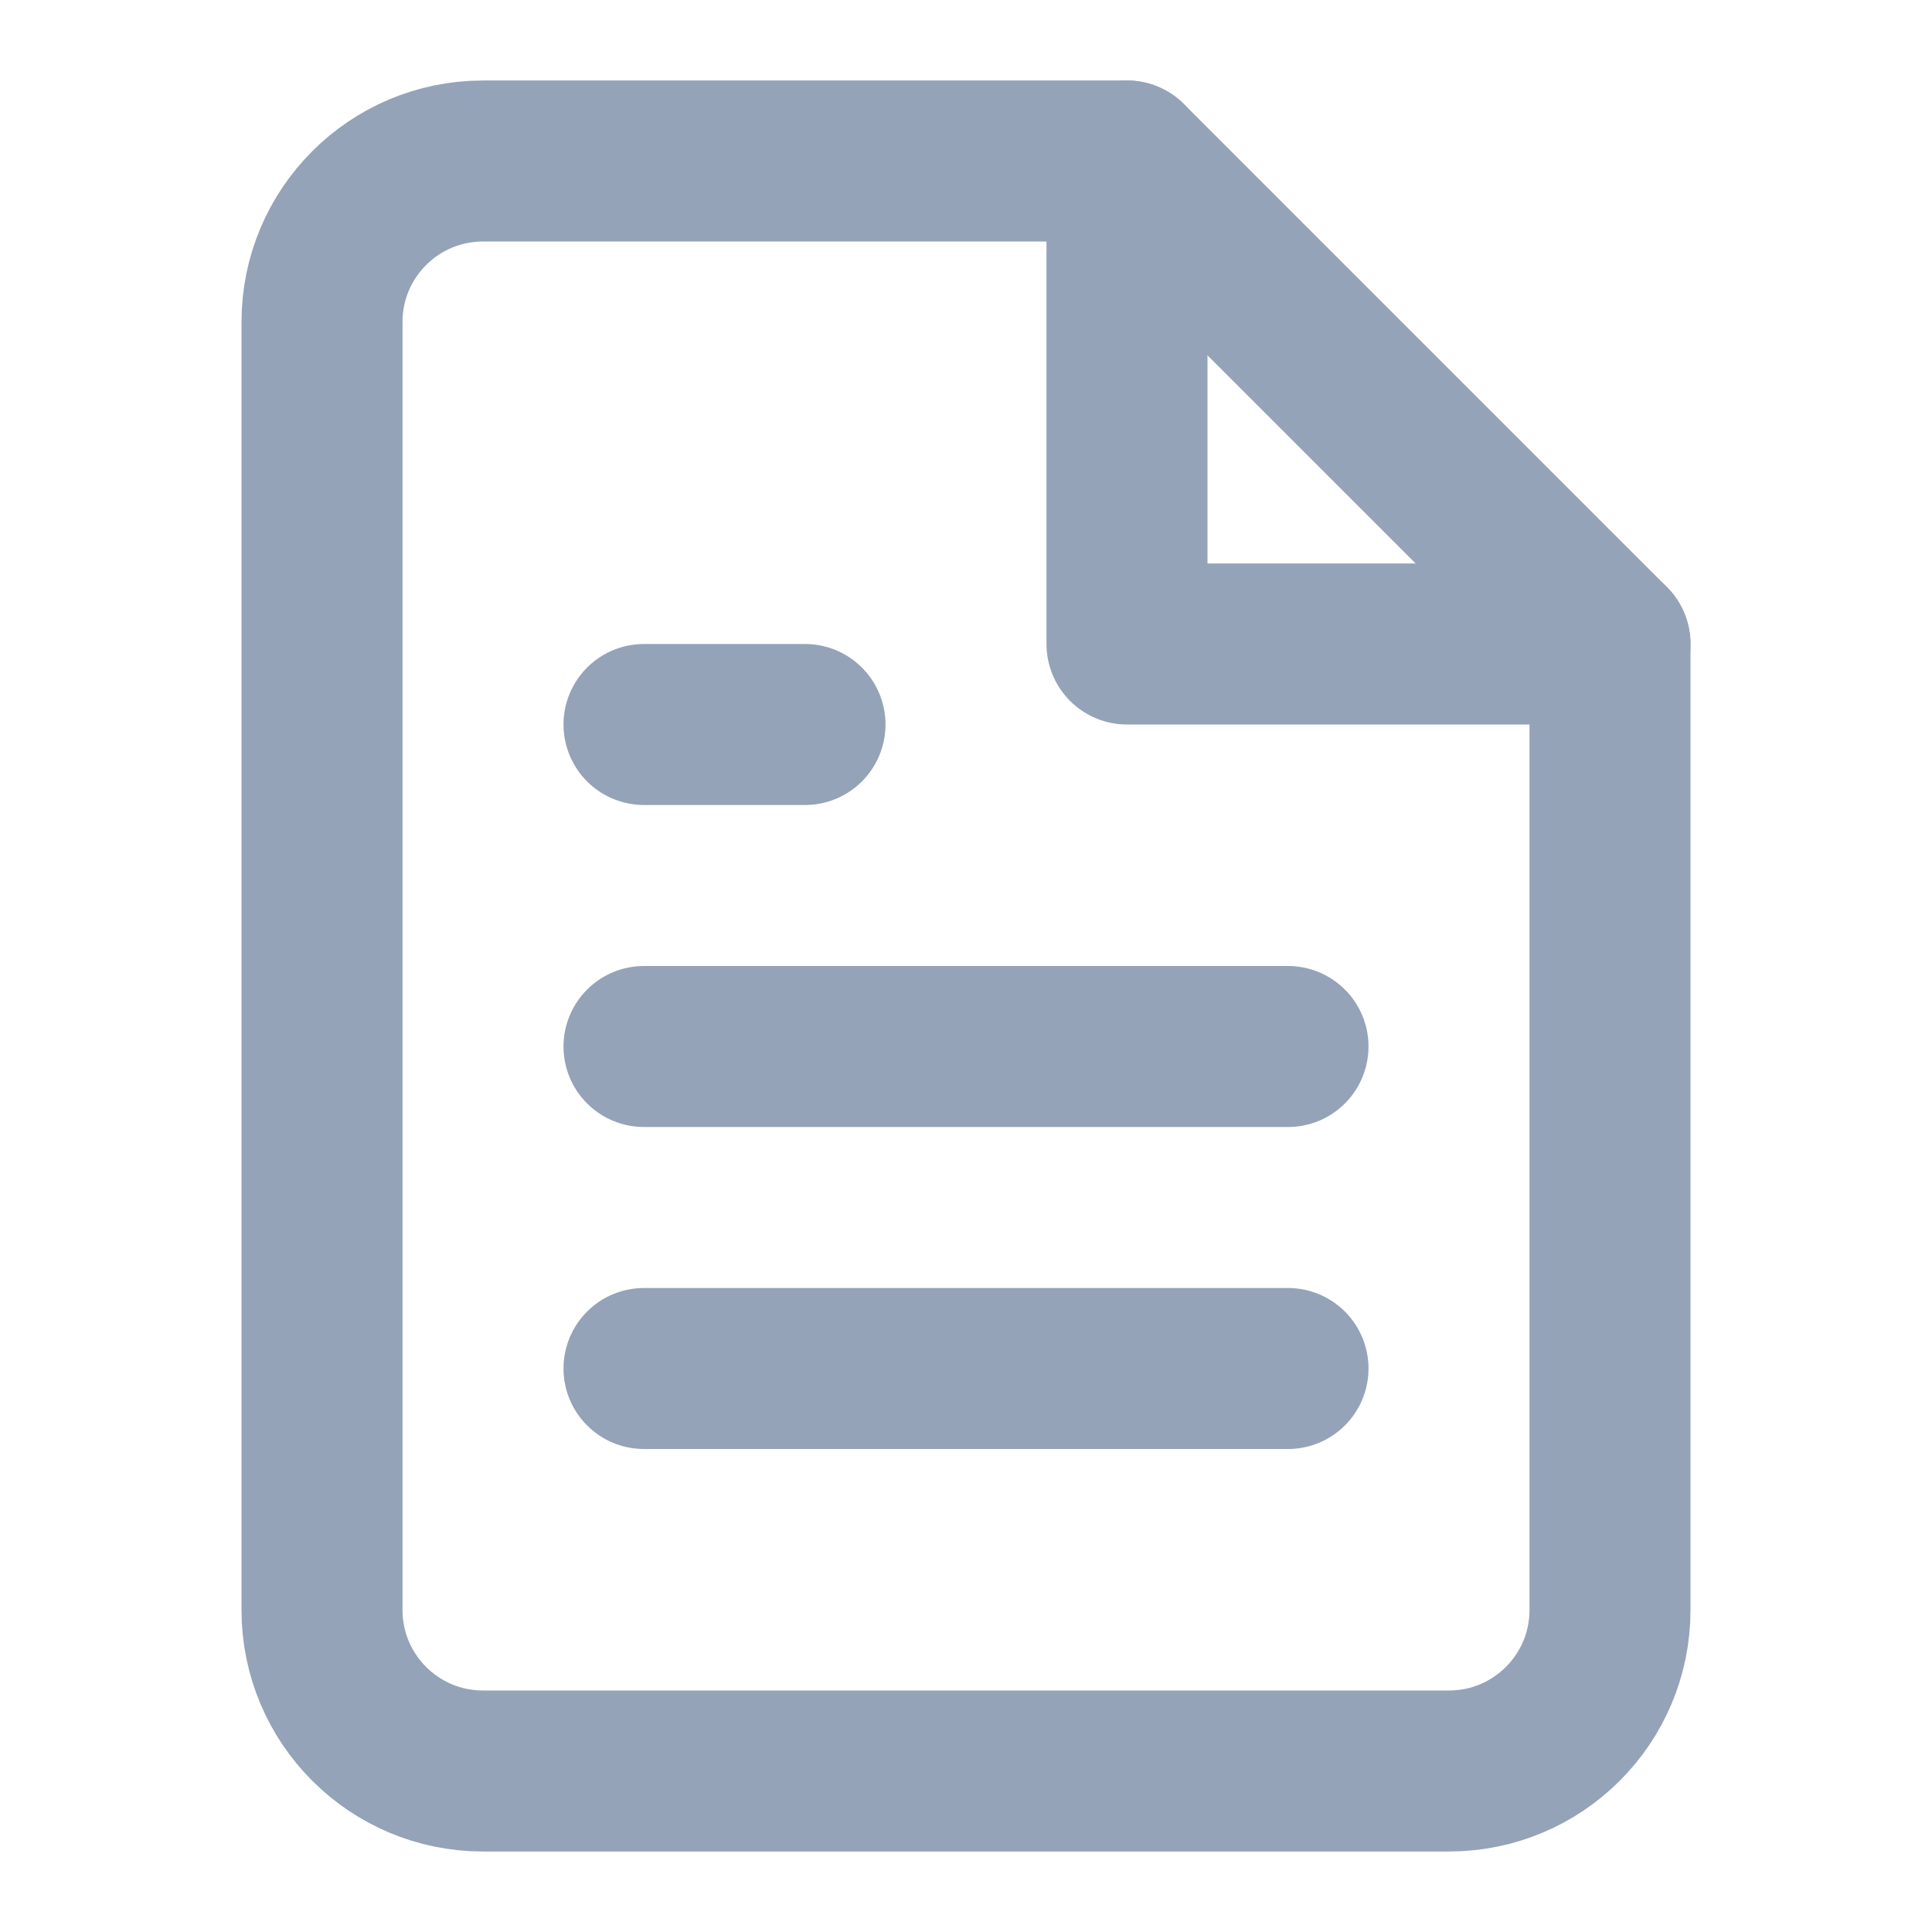
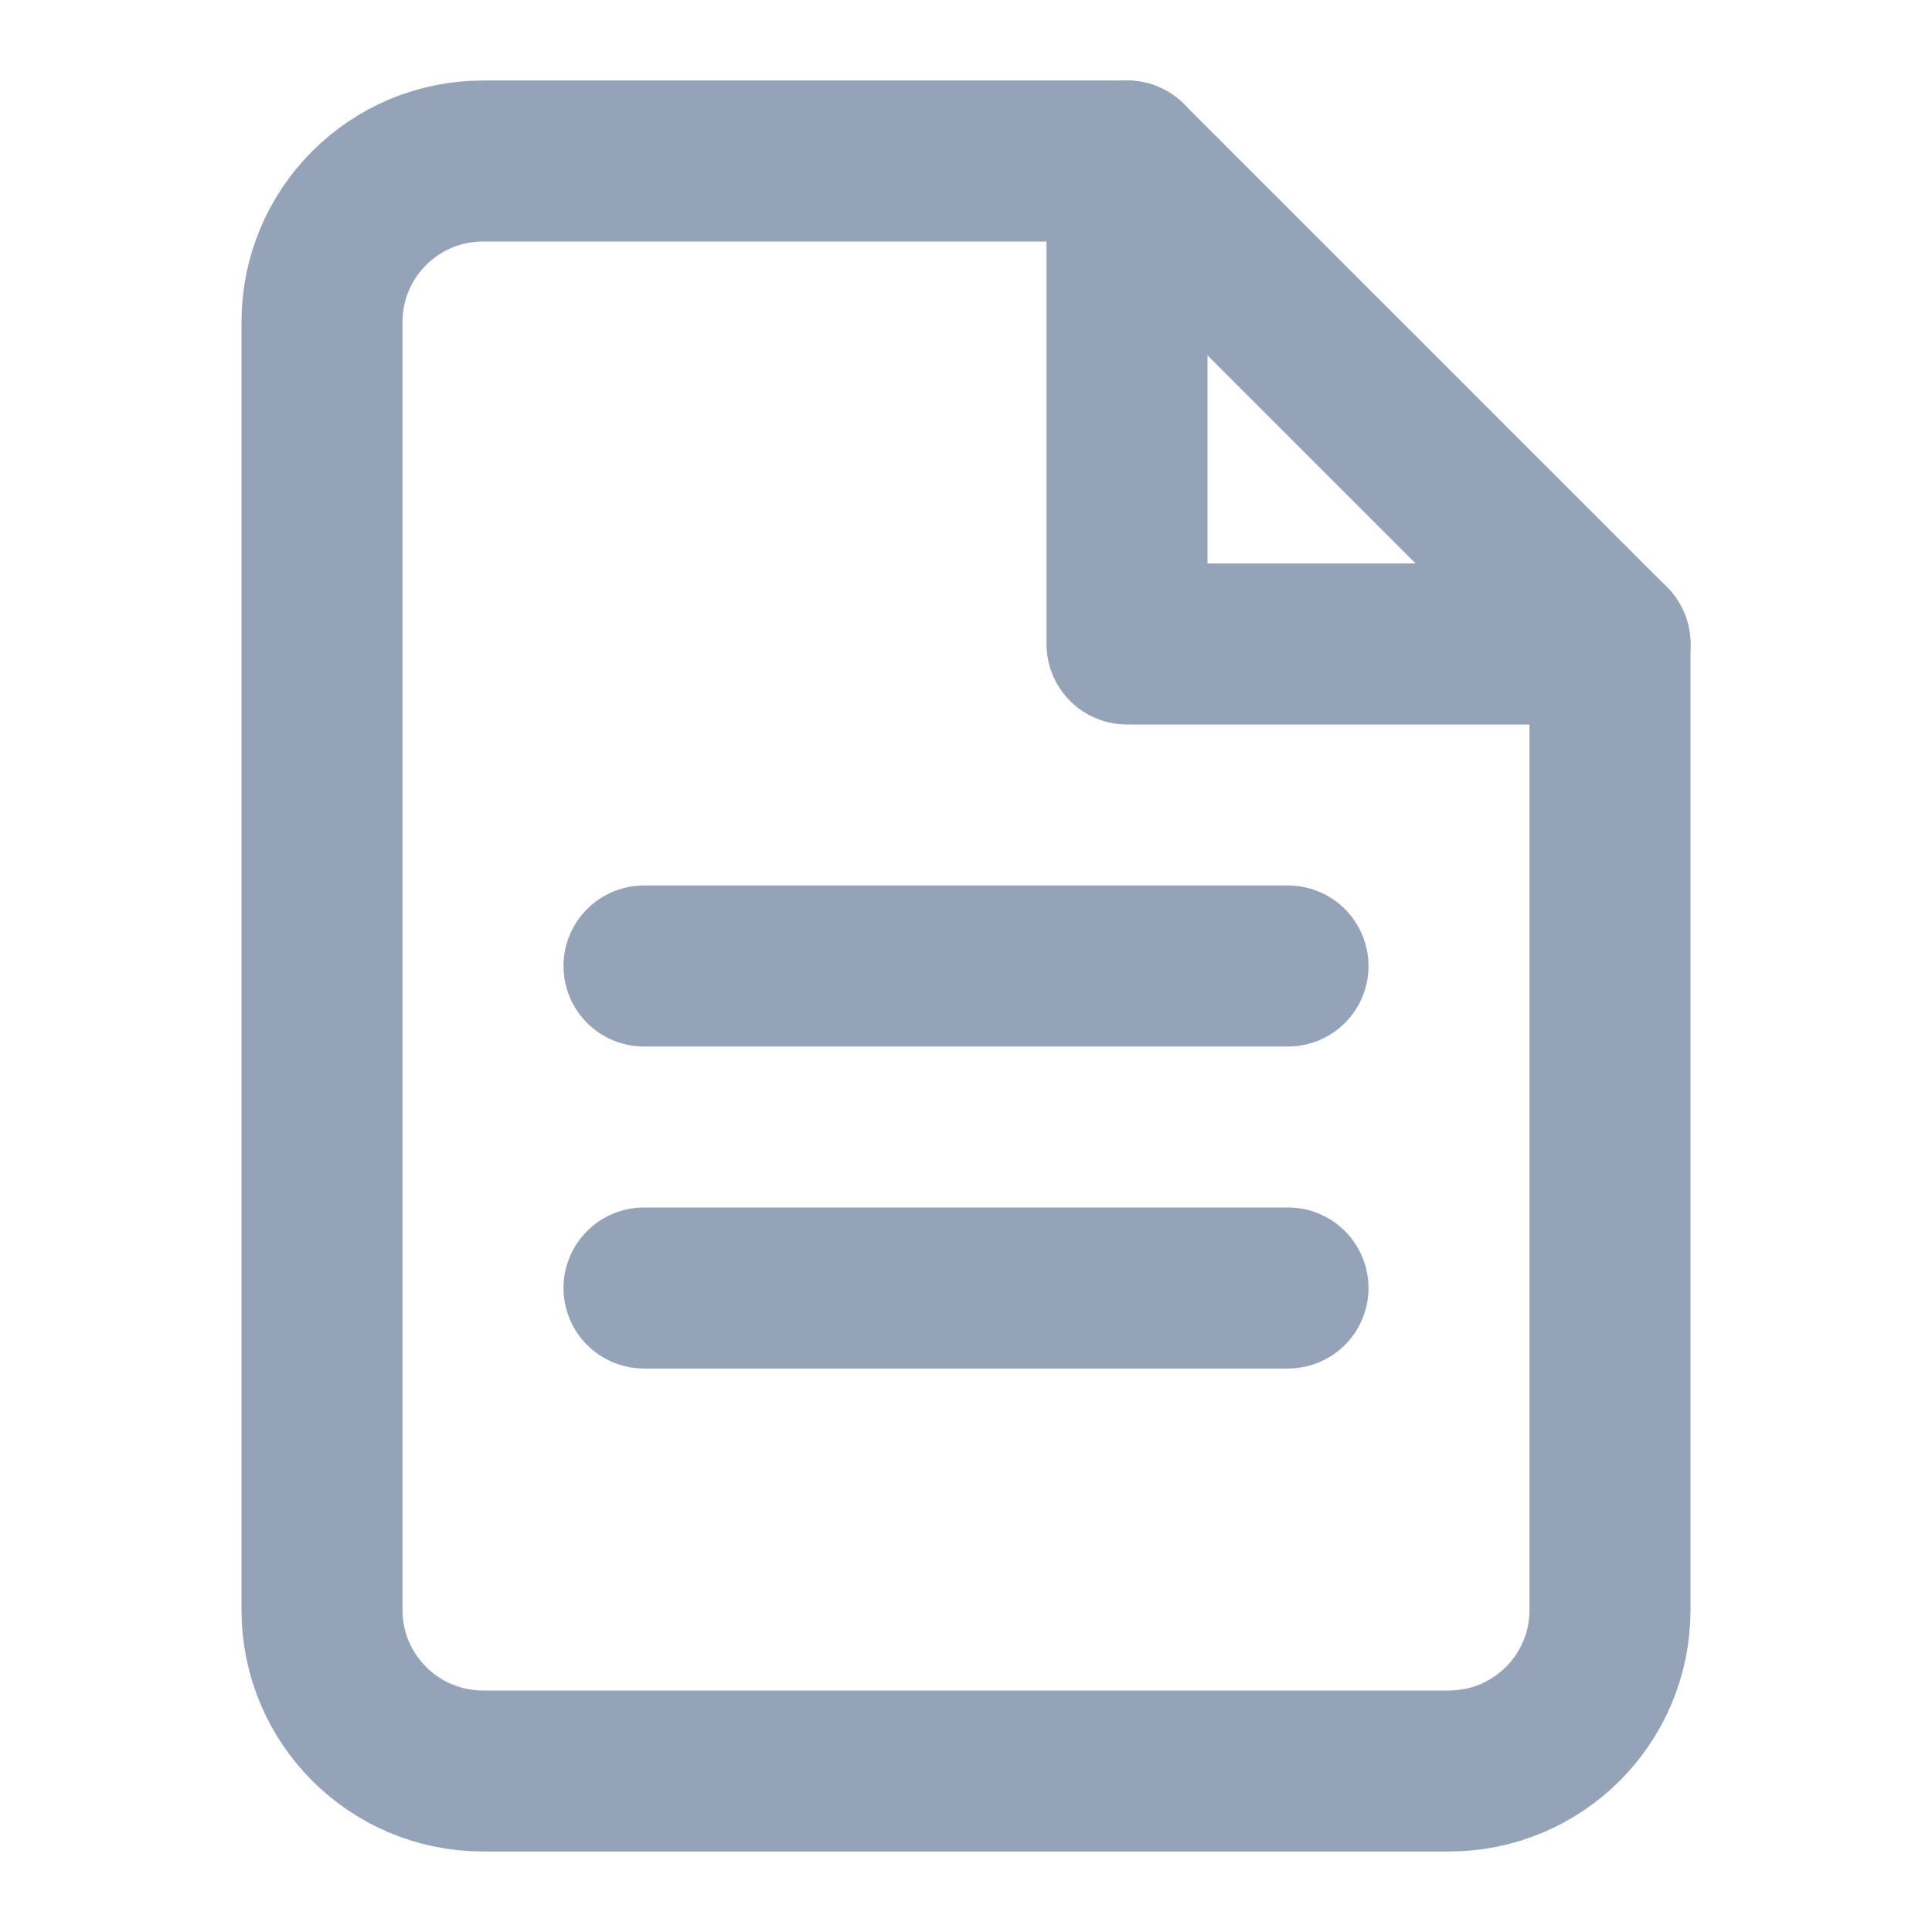
<svg xmlns="http://www.w3.org/2000/svg" viewBox="0 0 24 24" width="24" height="24" fill="none" stroke="#94a3b8" stroke-width="2" stroke-linecap="round" stroke-linejoin="round">
  <path d="M14 2H6a2 2 0 0 0-2 2v16a2 2 0 0 0 2 2h12a2 2 0 0 0 2-2V8z" />
  <polyline points="14 2 14 8 20 8" />
-   <line x1="16" y1="13" x2="8" y2="13" />
-   <line x1="16" y1="17" x2="8" y2="17" />
-   <polyline points="10 9 9 9 8 9" />
+   <line x1="8" y1="12" x2="16" y2="12" />
+   <line x1="8" y1="16" x2="16" y2="16" />
</svg>
